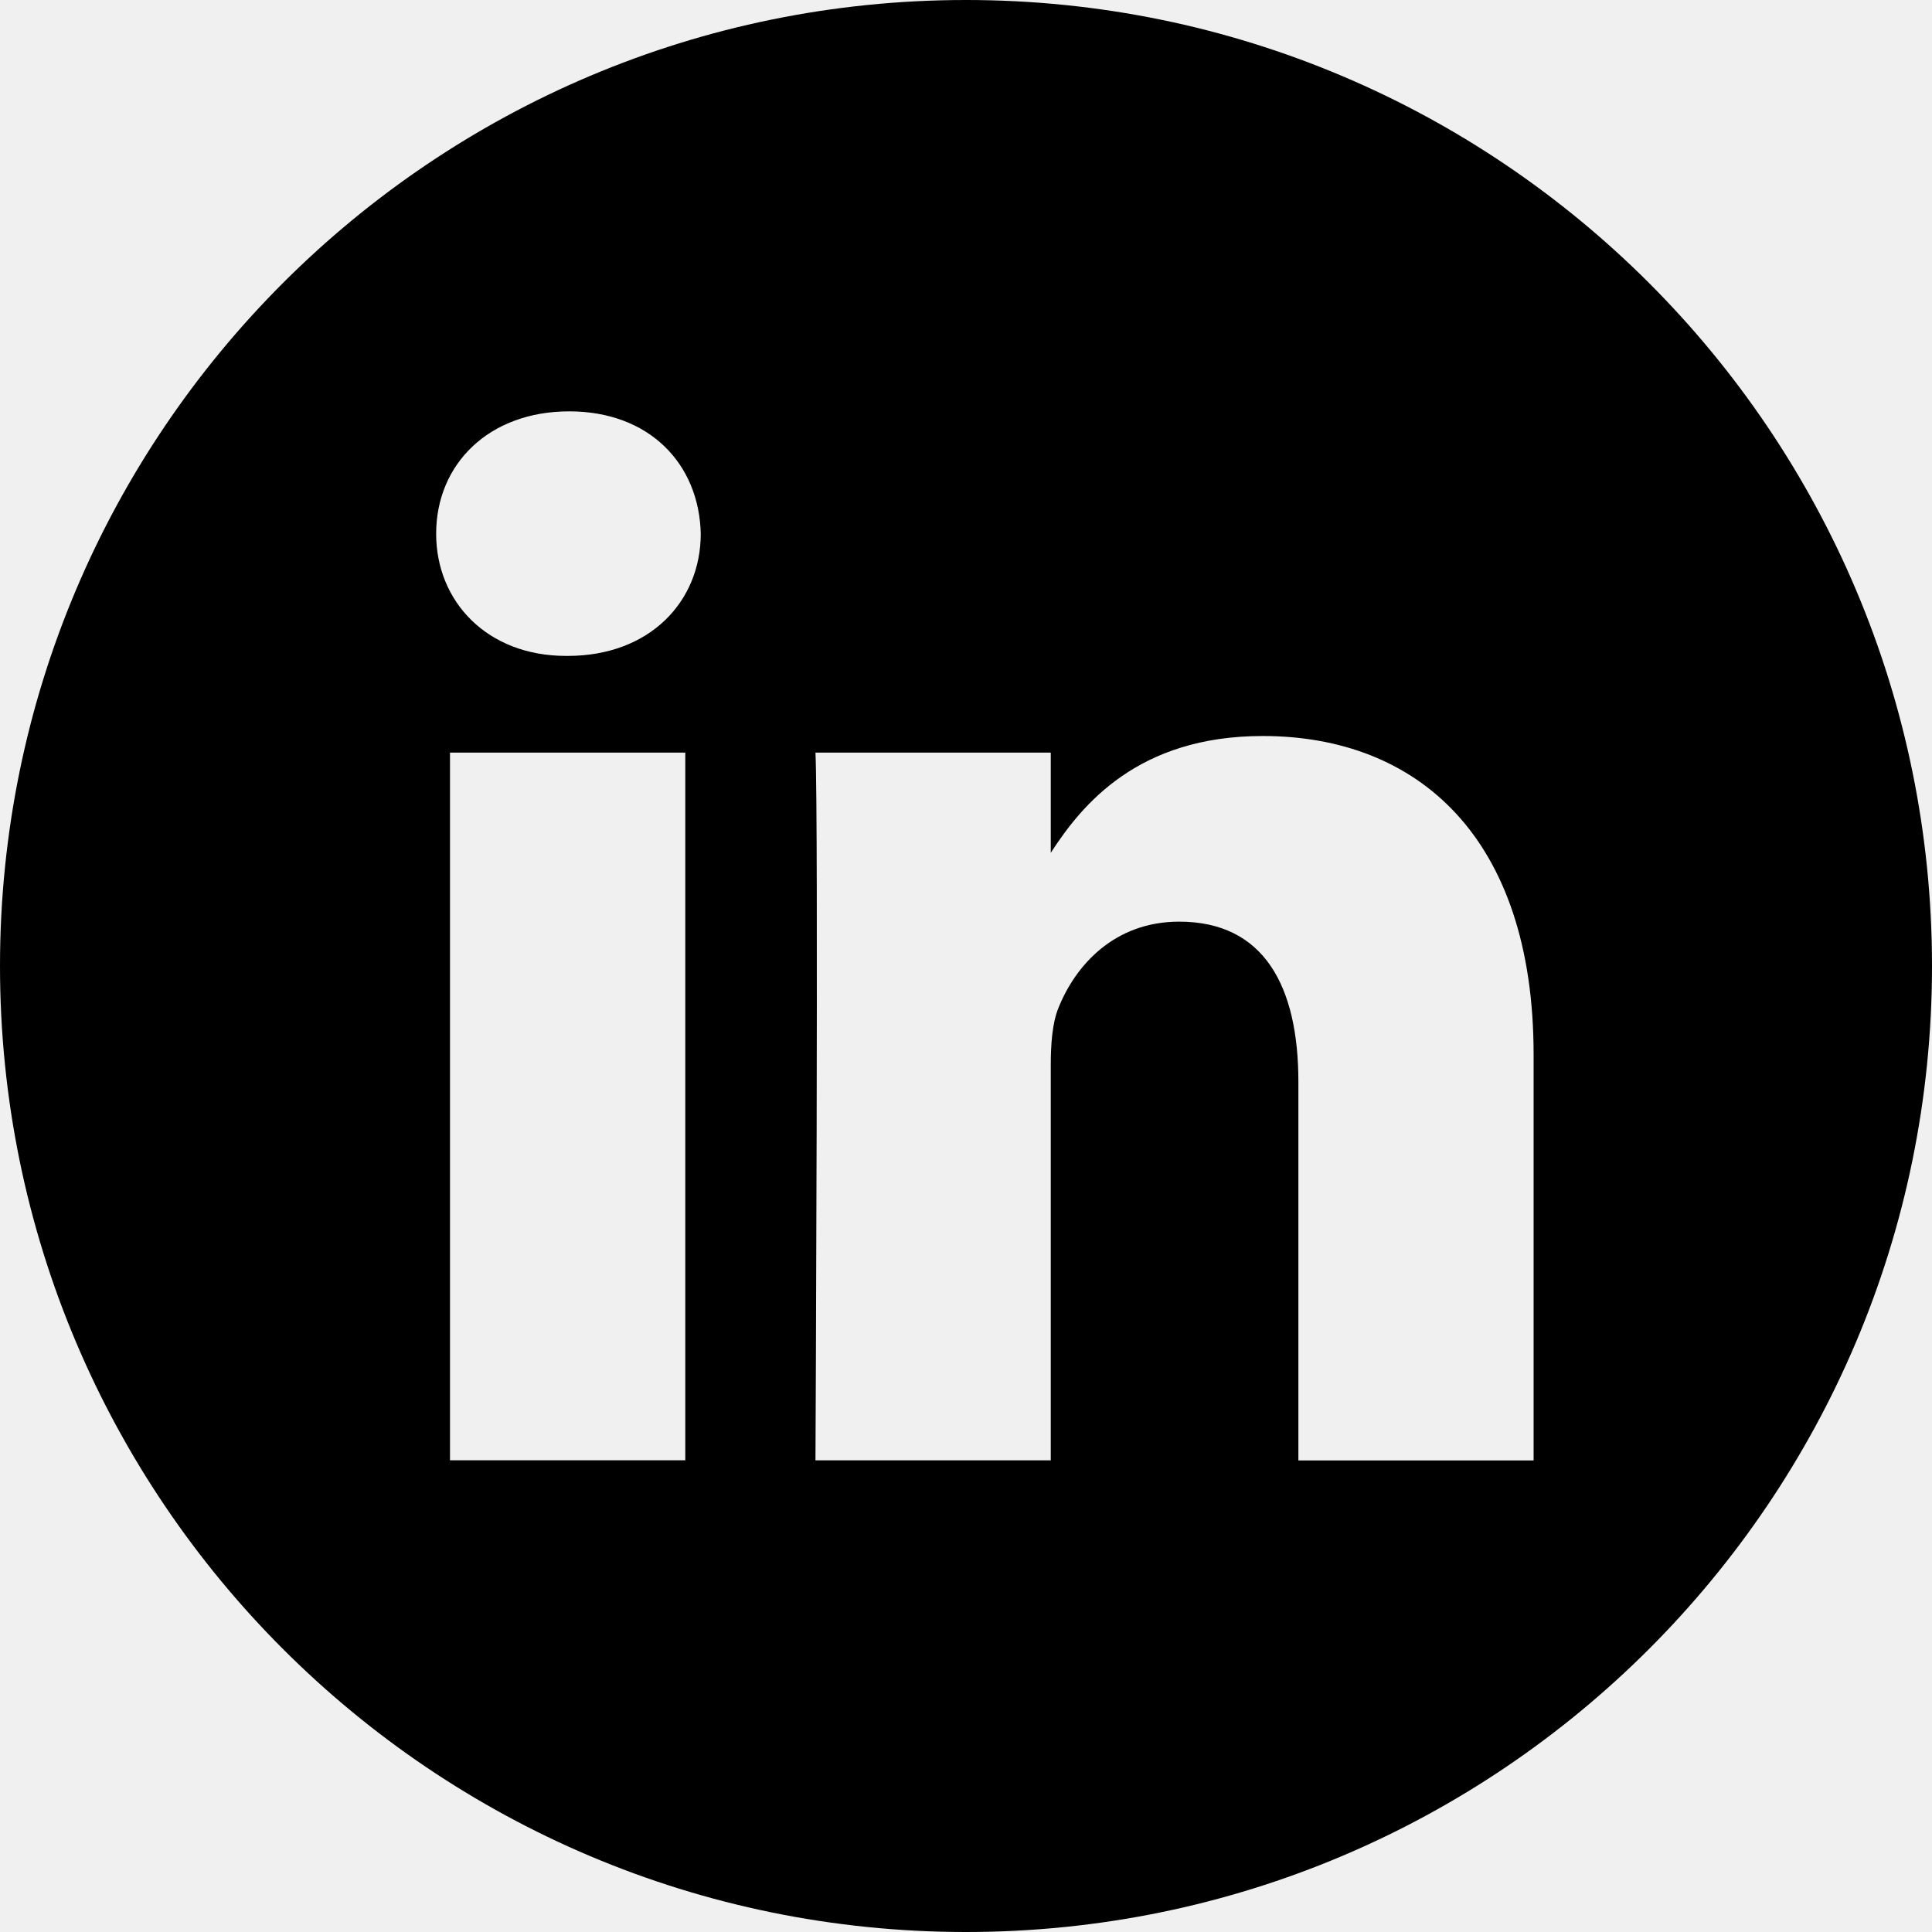
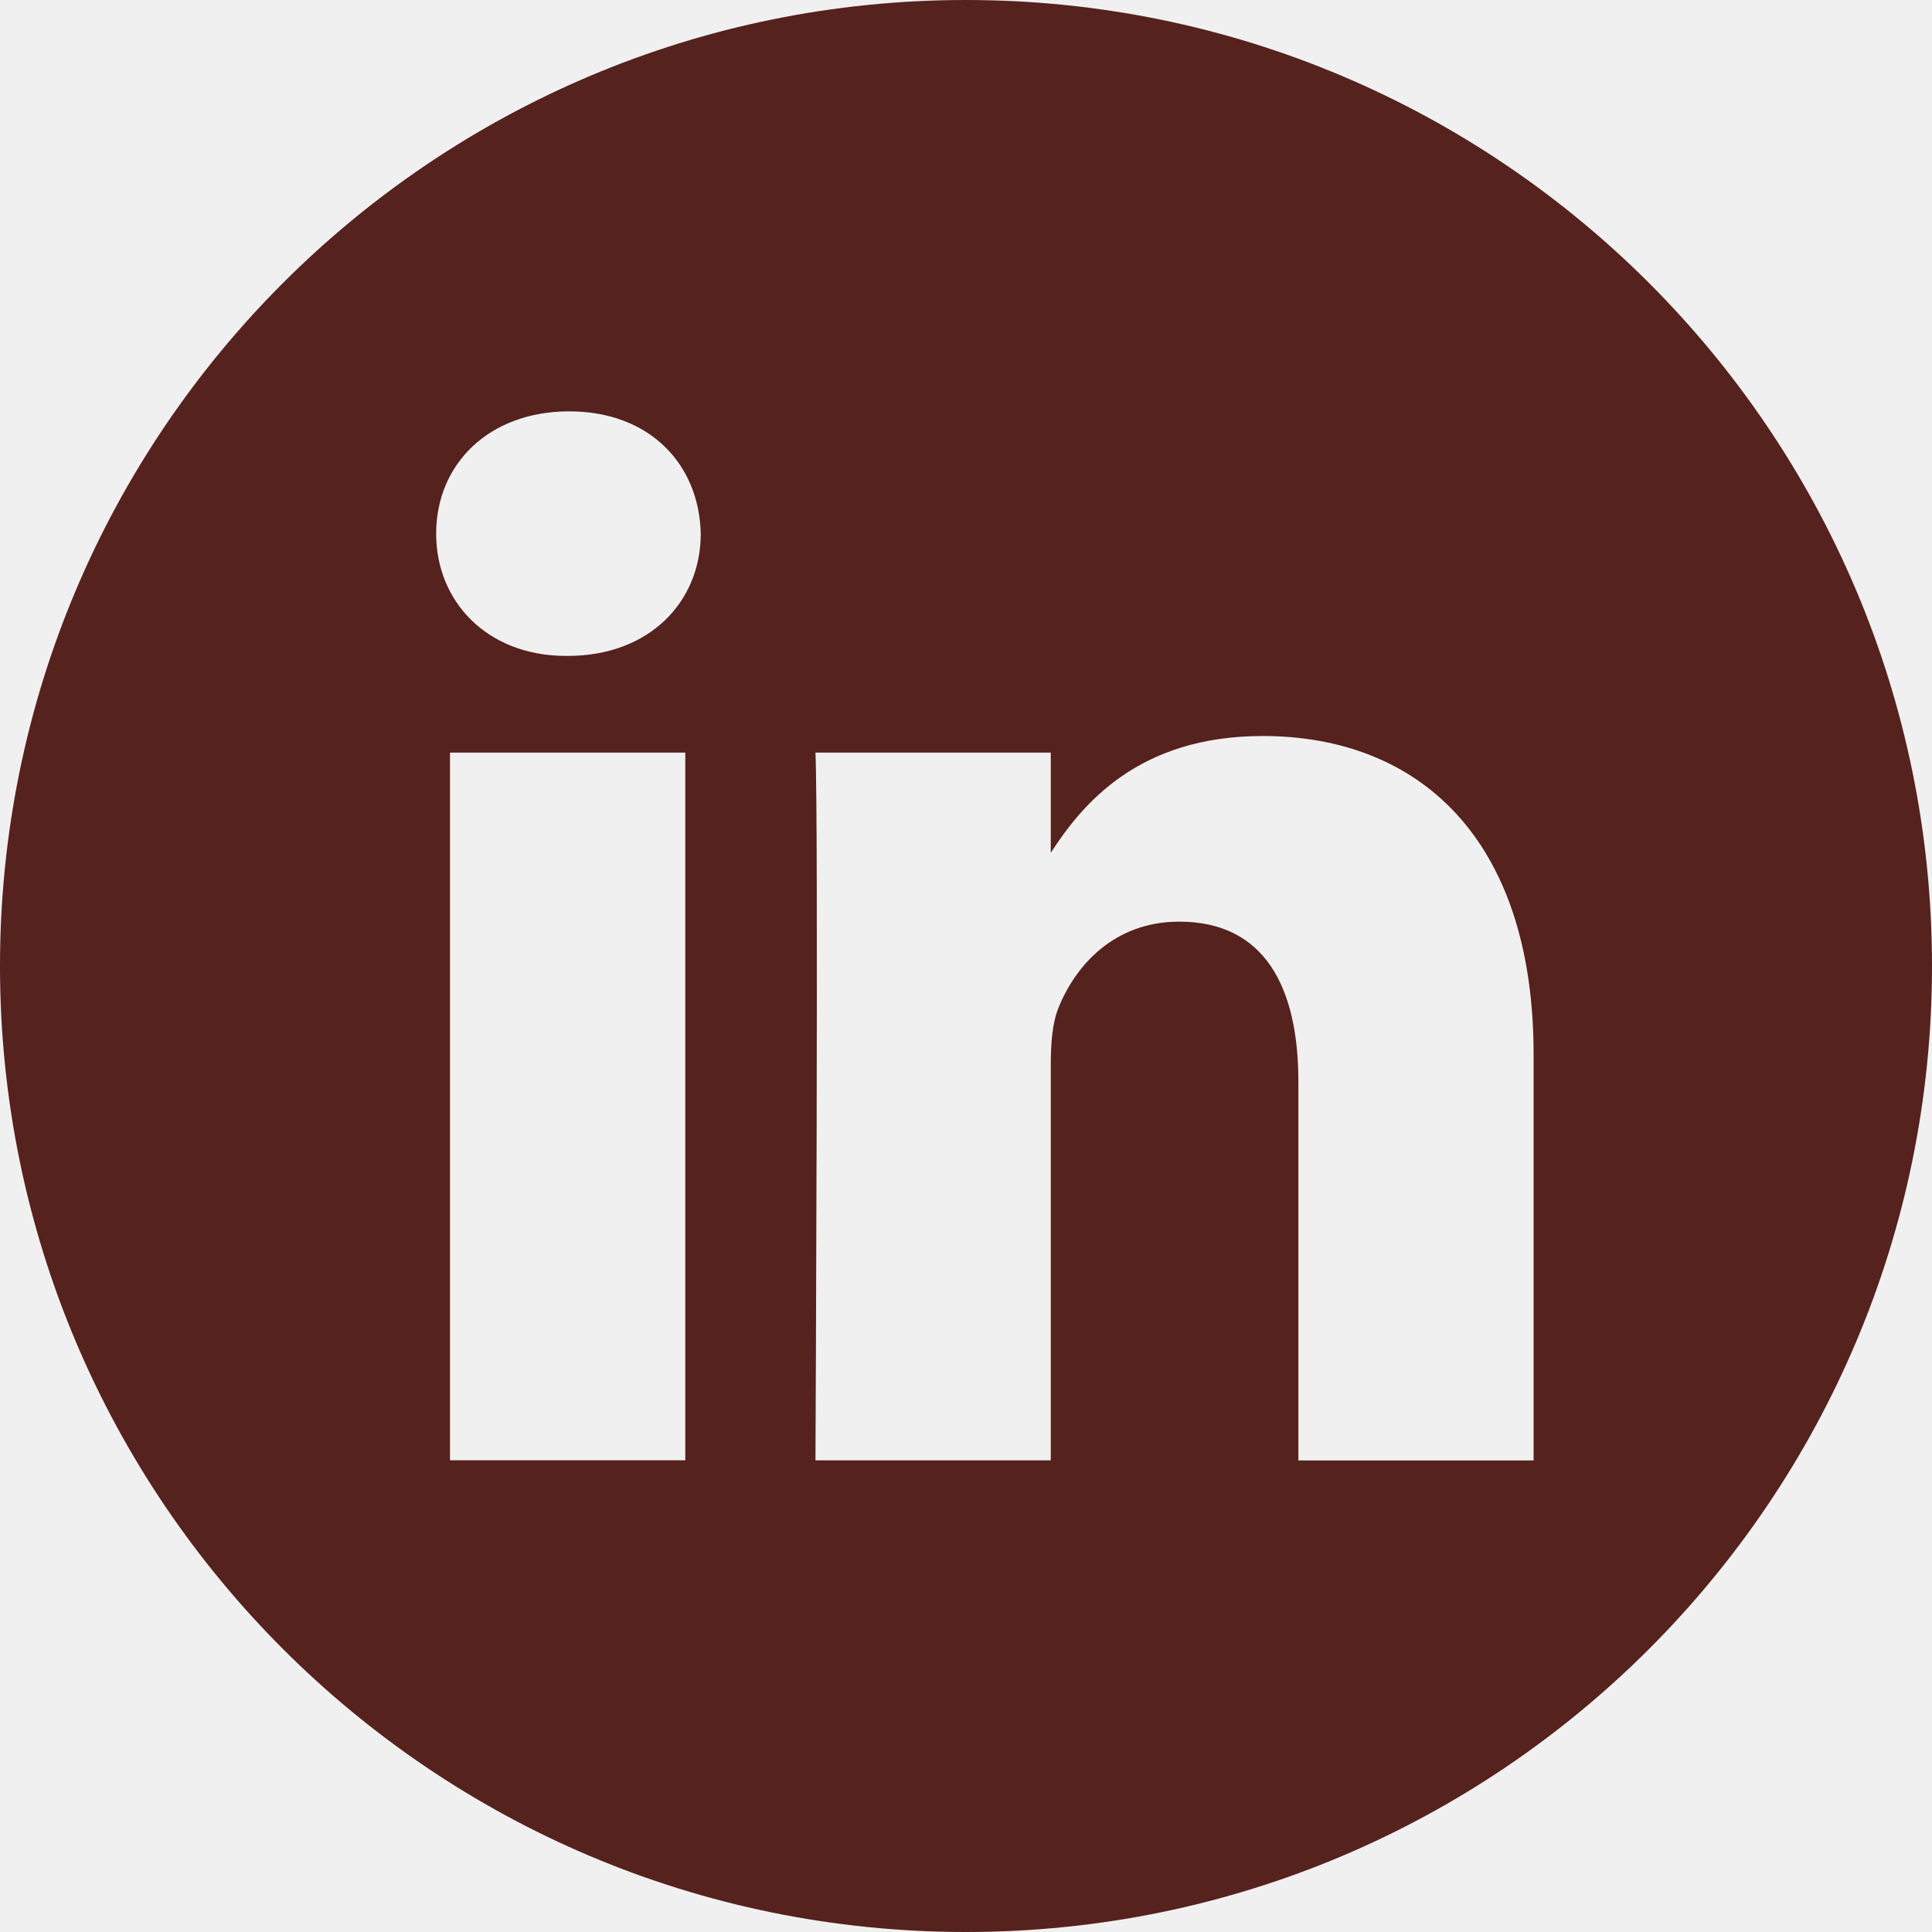
<svg xmlns="http://www.w3.org/2000/svg" width="24" height="24" viewBox="0 0 24 24" fill="none">
-   <path d="M12 0C5.374 0 0 5.374 0 12C0 18.626 5.374 24 12 24C18.626 24 24 18.626 24 12C24 5.374 18.626 0 12 0ZM8.513 18.14H5.59V9.349H8.513V18.142V18.14ZM7.052 8.148H7.032C6.052 8.148 5.418 7.473 5.418 6.63C5.418 5.767 6.071 5.11 7.071 5.11C8.071 5.11 8.686 5.767 8.705 6.63C8.705 7.473 8.071 8.148 7.052 8.148ZM19.051 18.142H16.129V13.438C16.129 12.256 15.706 11.449 14.649 11.449C13.841 11.449 13.36 11.993 13.149 12.519C13.072 12.706 13.053 12.969 13.053 13.231V18.141H10.13C10.13 18.141 10.169 10.174 10.13 9.349H13.053V10.594C13.441 9.994 14.136 9.143 15.686 9.143C17.609 9.143 19.051 10.399 19.051 13.1V18.142V18.142Z" fill="black" fill-opacity="1" />
+   <g clip-path="url(#clip0_3654_17062)">
+     <path d="M12 0C5.374 0 0 5.374 0 12C0 18.626 5.374 24 12 24C18.626 24 24 18.626 24 12C24 5.374 18.626 0 12 0ZM8.513 18.14H5.59V9.349H8.513V18.142V18.14ZM7.052 8.148H7.032C6.052 8.148 5.418 7.473 5.418 6.63C5.418 5.767 6.071 5.11 7.071 5.11C8.071 5.11 8.686 5.767 8.705 6.63C8.705 7.473 8.071 8.148 7.052 8.148ZM19.051 18.142H16.129V13.438C16.129 12.256 15.706 11.449 14.649 11.449C13.841 11.449 13.36 11.993 13.149 12.519C13.072 12.706 13.053 12.969 13.053 13.231V18.141H10.13C10.13 18.141 10.169 10.174 10.13 9.349H13.053V10.594C13.441 9.994 14.136 9.143 15.686 9.143C17.609 9.143 19.051 10.399 19.051 13.1V18.142Z" fill="#56221E" />
+   </g>
+   <defs>
+     <clipPath id="clip0_3654_17062">
+       <rect width="24" height="24" fill="white" />
+     </clipPath>
+   </defs>
</svg>
